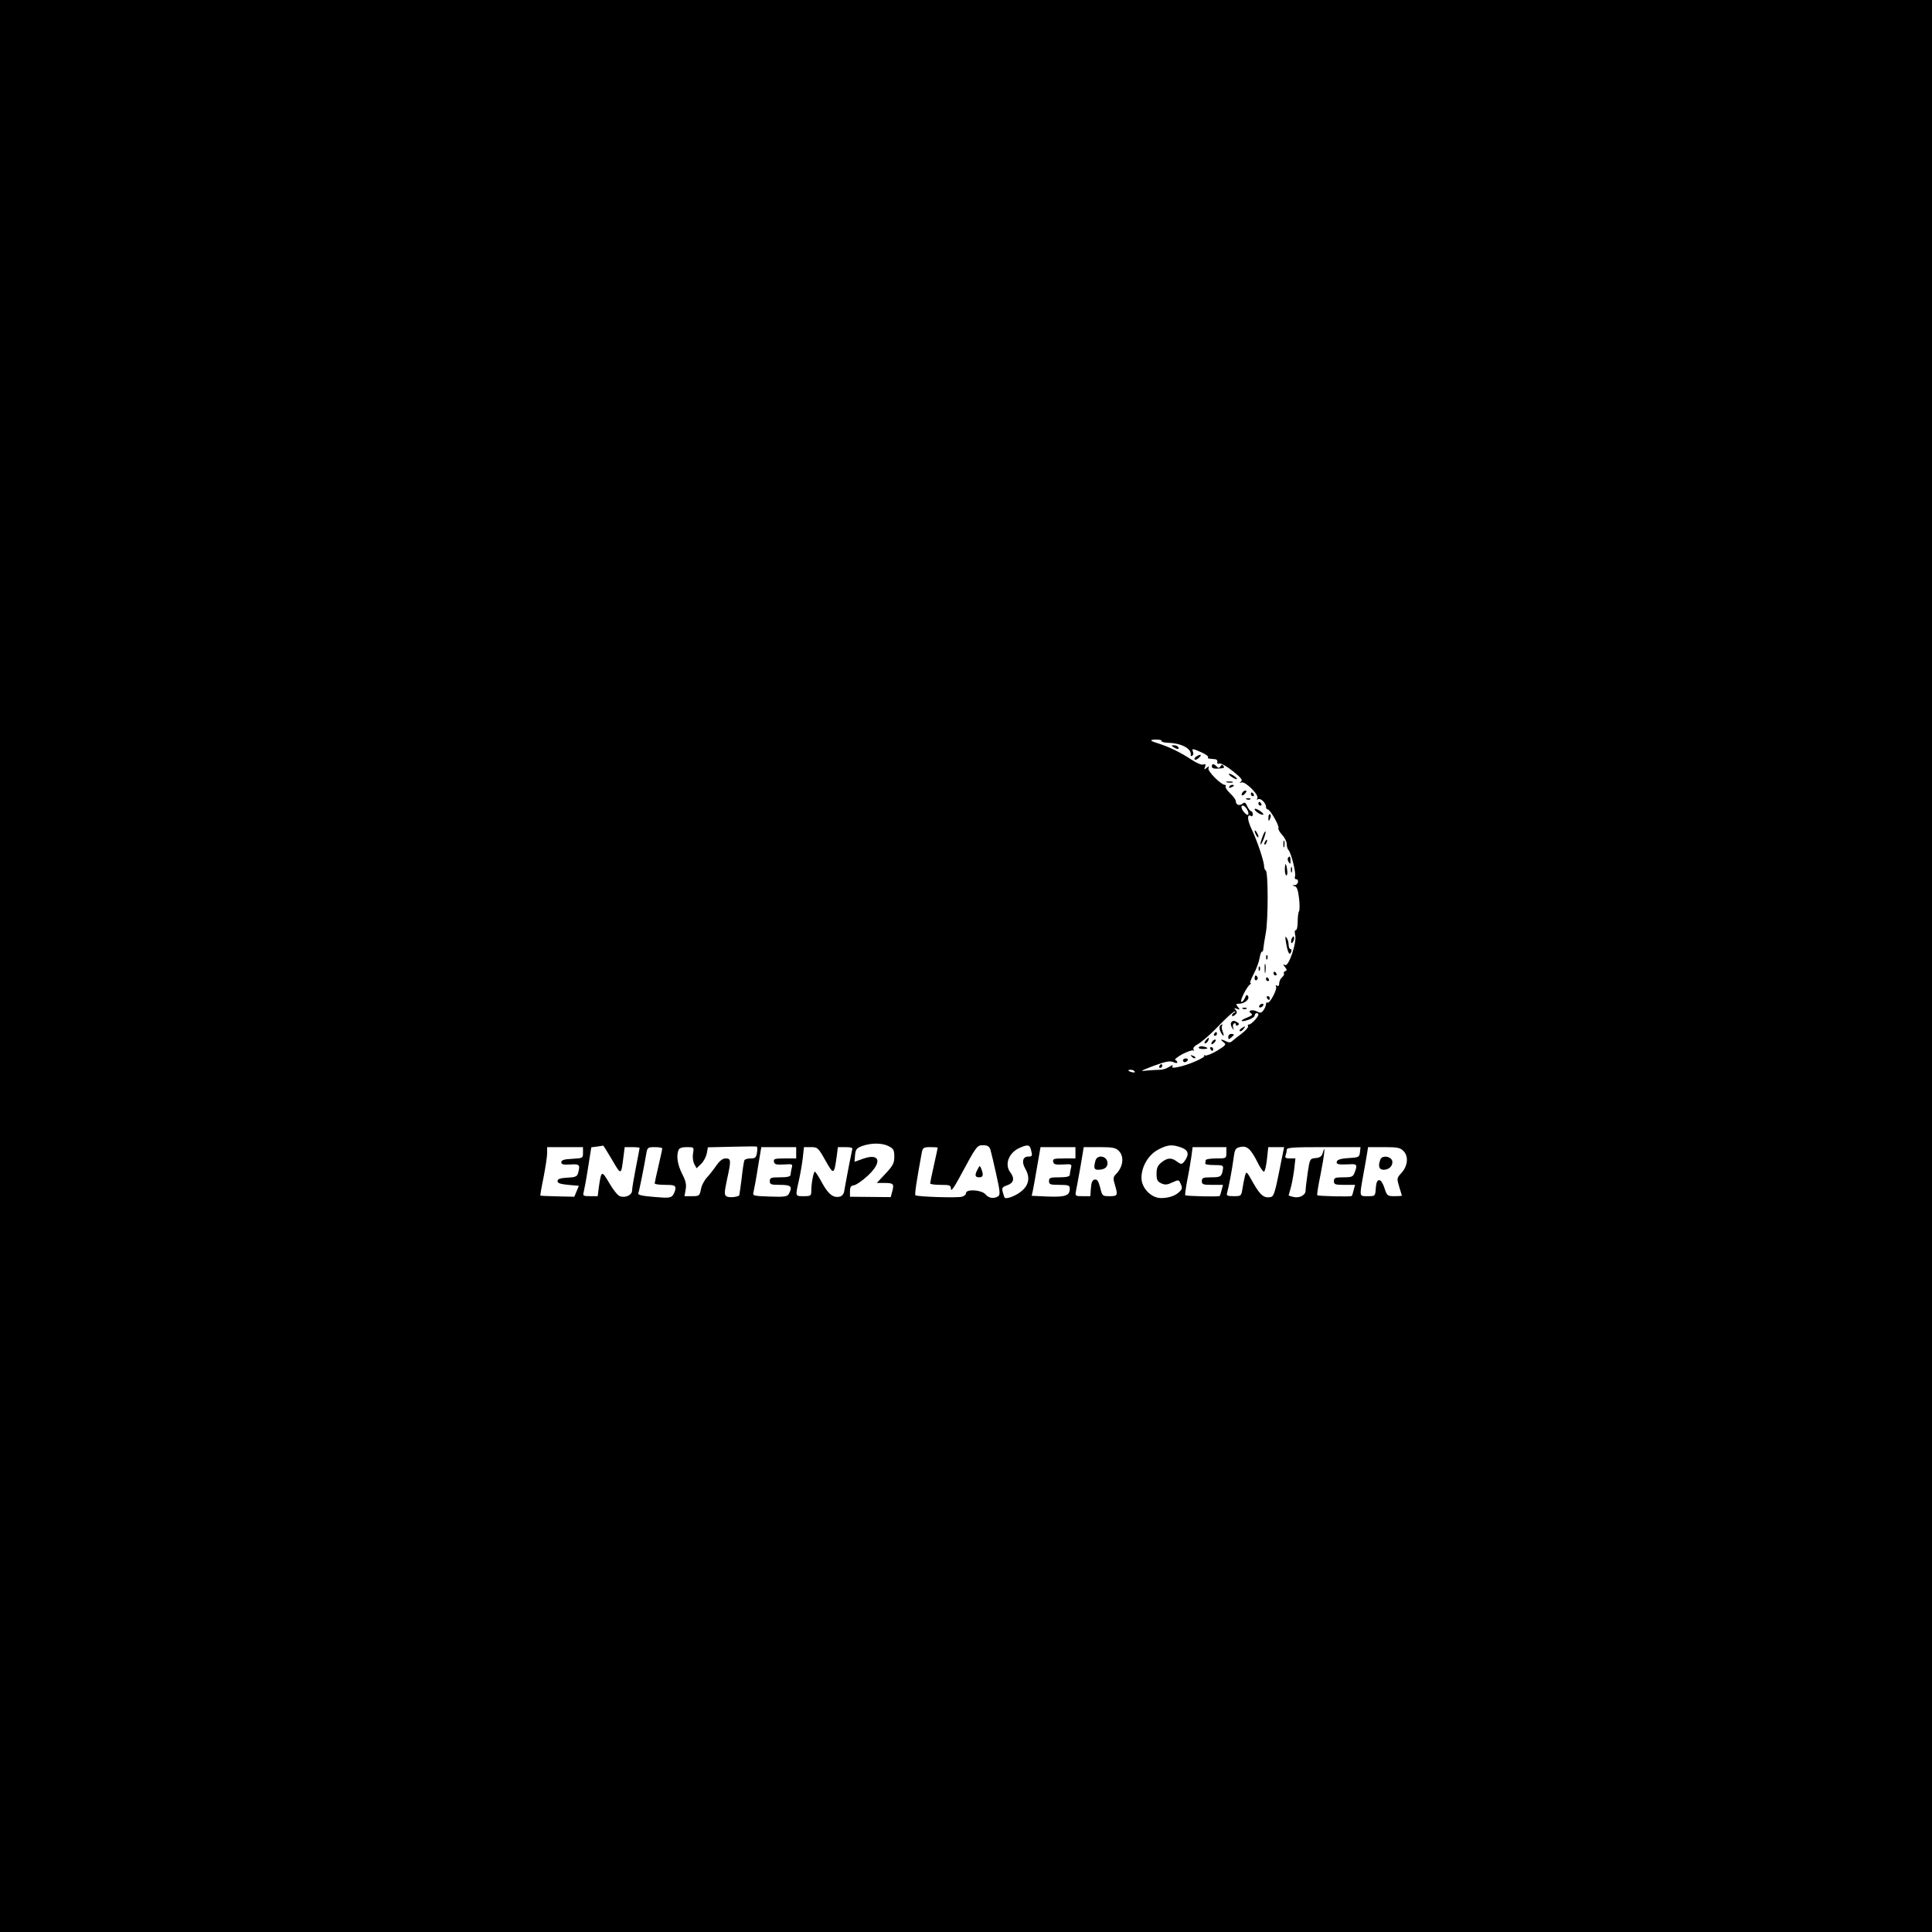
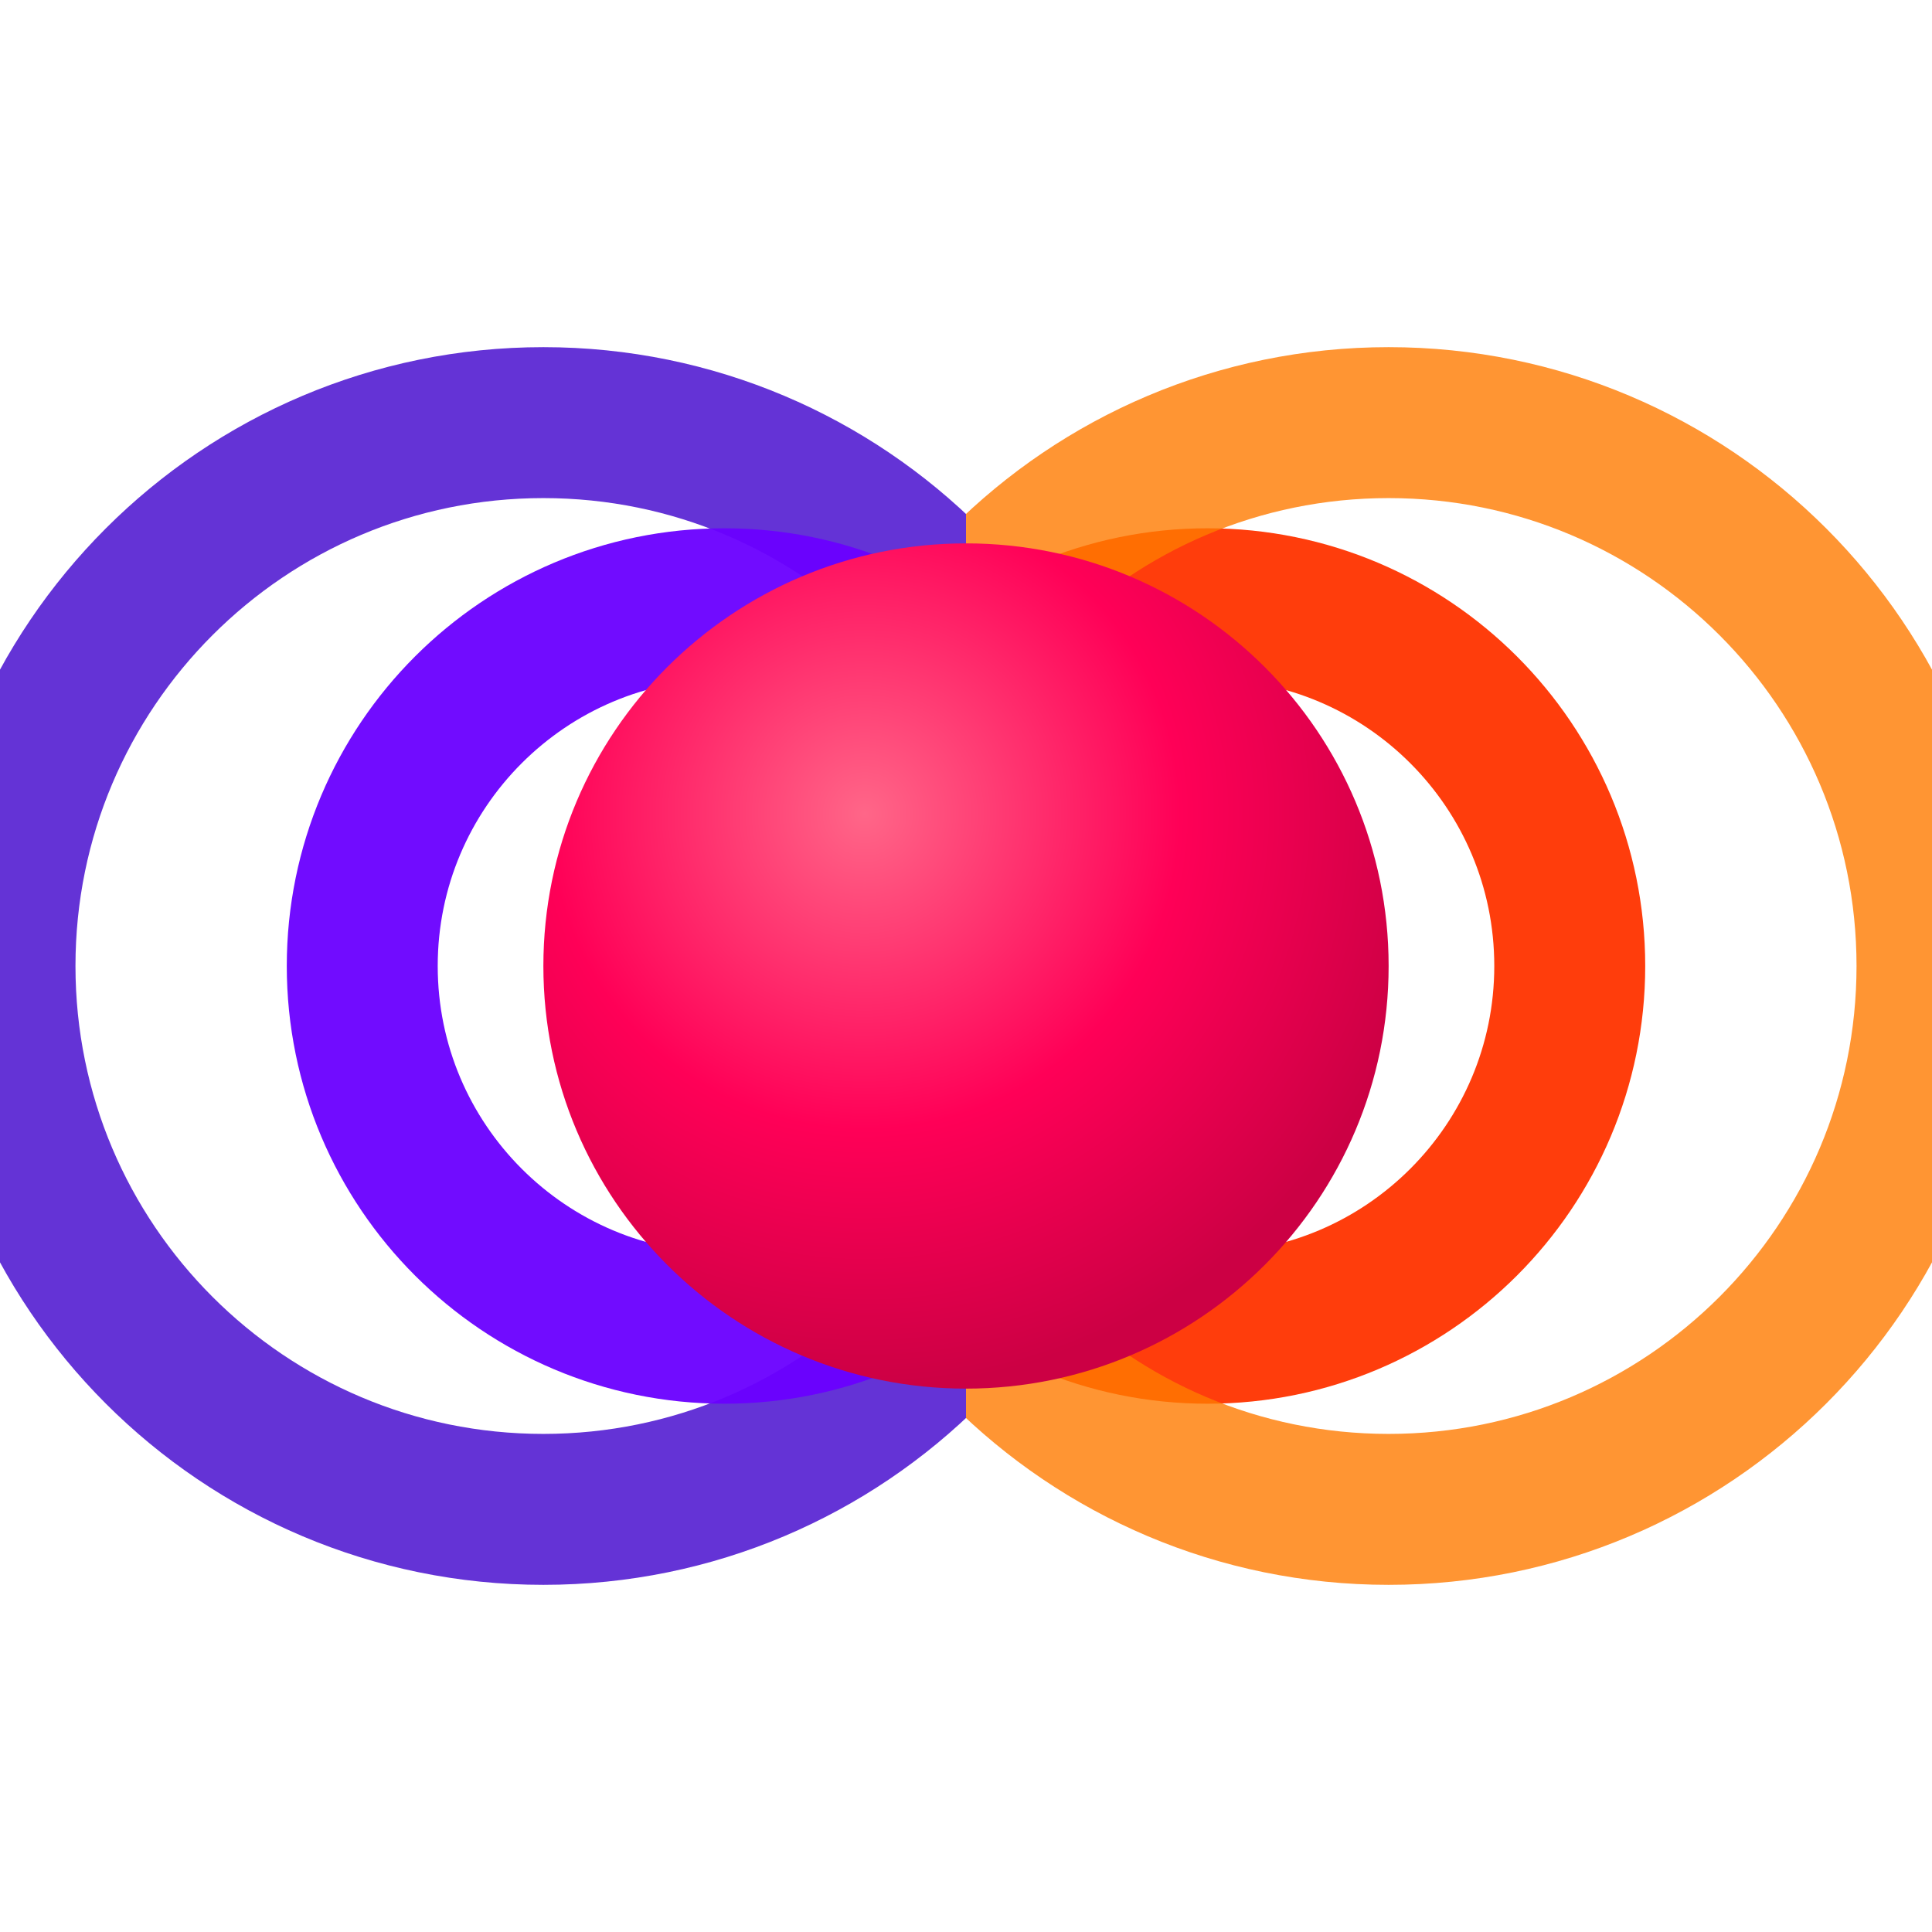
- <svg xmlns="http://www.w3.org/2000/svg" version="1.0" width="1024pt" height="1024pt" viewBox="0 0 1024 1024" preserveAspectRatio="xMidYMid meet">
-   <g transform="translate(0,1024) scale(0.1,-0.1)" fill="#000000" stroke="none">
-     <path d="M0 5120 l0 -5120 5120 0 5120 0 0 5120 0 5120 -5120 0 -5120 0 0 -5120z m6157 1192 c-3 -4 14 -8 36 -9 73 -3 124 -32 118 -66 -1 -5 3 -6 8 -2 6 3 8 12 4 20 -7 19 -4 19 46 -3 22 -10 38 -22 34 -25 -3 -4 0 -8 8 -8 8 -1 21 -2 29 -3 8 0 14 -7 12 -15 -2 -8 3 -11 11 -8 8 3 40 -15 71 -40 44 -35 54 -48 44 -55 -10 -8 -10 -9 3 -5 20 6 94 -67 83 -84 -4 -7 -3 -10 4 -5 13 8 42 -20 42 -40 0 -8 4 -14 9 -14 13 0 63 -88 57 -99 -3 -5 6 -21 19 -35 14 -15 25 -37 25 -50 0 -12 4 -26 9 -31 15 -16 41 -122 35 -139 -3 -9 -1 -16 5 -16 18 0 12 -30 -6 -31 -16 -1 -16 -2 -1 -6 12 -3 18 -20 23 -63 4 -32 4 -64 0 -70 -4 -6 -7 -31 -7 -55 0 -25 -4 -45 -10 -45 -6 0 -7 -11 -3 -27 9 -38 -34 -166 -53 -158 -13 5 -13 3 -1 -11 11 -14 11 -18 1 -21 -6 -3 -10 -8 -7 -13 3 -4 -2 -13 -10 -20 -8 -7 -15 -21 -15 -32 0 -12 -4 -17 -12 -12 -6 4 -8 3 -5 -4 9 -13 -33 -93 -45 -86 -4 3 -8 -1 -8 -8 0 -8 -6 -22 -13 -32 -11 -15 -17 -17 -35 -7 -25 13 -53 4 -31 -10 10 -6 5 -12 -18 -21 -44 -17 -42 -28 2 -14 19 6 35 17 35 23 0 7 5 13 10 13 6 0 10 -3 10 -7 -1 -14 -38 -53 -50 -53 -6 0 -9 -4 -5 -9 3 -5 -12 -22 -32 -38 -21 -15 -44 -34 -51 -40 -9 -9 -19 -10 -32 -3 -27 14 -37 12 -16 -3 17 -13 15 -16 -33 -46 -29 -17 -57 -28 -64 -25 -7 4 -9 3 -4 -1 8 -10 -87 -51 -141 -61 -26 -5 -33 -4 -27 6 4 7 -3 5 -17 -4 -14 -9 -35 -16 -49 -16 -13 0 -44 -2 -69 -4 -41 -5 -38 -3 35 25 63 23 85 27 103 20 12 -6 22 -7 22 -2 0 5 -5 11 -11 13 -6 2 11 16 38 31 28 14 54 23 58 19 5 -4 5 -2 1 5 -4 7 3 17 15 24 27 14 77 58 143 127 28 28 55 52 61 51 5 0 4 -3 -2 -6 -7 -2 -13 -9 -13 -15 0 -6 6 -5 15 2 12 10 13 16 4 27 -10 11 -8 12 7 6 17 -6 17 -5 5 10 -12 15 -11 17 6 17 29 0 58 24 48 40 -6 10 -10 8 -16 -8 -5 -12 -13 -22 -19 -22 -12 0 27 79 45 92 6 4 7 8 2 8 -4 0 4 21 18 48 14 26 28 64 31 84 4 21 9 36 13 34 3 -2 7 6 7 17 1 12 7 49 13 82 13 68 13 323 0 331 -5 3 -9 13 -9 23 0 25 -37 136 -67 198 -23 49 -24 81 -2 68 5 -4 9 1 9 9 0 9 -4 16 -8 16 -5 0 -14 12 -21 26 -9 21 -14 24 -26 14 -16 -13 -35 -6 -35 14 0 7 -13 25 -30 41 -16 15 -27 32 -24 37 3 4 1 8 -4 8 -20 0 -93 73 -87 88 4 12 3 13 -10 2 -13 -11 -14 -10 -8 5 5 14 3 17 -9 13 -9 -4 -37 8 -65 27 -54 36 -117 67 -175 85 -46 14 -48 20 -7 20 16 0 28 -3 26 -8z m453 -363 c7 -11 9 -24 5 -27 -7 -7 -35 25 -35 40 0 16 19 8 30 -13z m-596 -1388 c4 -5 -3 -7 -14 -4 -23 6 -26 13 -6 13 8 0 17 -4 20 -9z m-1304 -396 c26 -13 30 -21 30 -56 0 -34 -7 -47 -46 -89 l-47 -50 41 0 c48 0 52 -5 41 -45 l-8 -30 -108 1 -108 1 0 29 c0 22 5 30 22 32 12 2 45 25 73 51 78 73 63 121 -27 89 l-44 -16 3 36 c3 30 8 37 38 48 48 17 105 17 140 -1z m-1466 -72 c49 -84 48 -85 61 20 l6 47 40 0 c21 0 39 -2 39 -4 0 -3 -9 -50 -20 -106 -11 -56 -20 -110 -20 -121 0 -23 -36 -40 -65 -29 -11 4 -36 35 -56 70 -40 68 -42 67 -55 -22 l-6 -48 -40 0 c-37 0 -40 2 -34 23 3 12 14 70 23 129 l17 107 31 4 c16 2 31 5 32 5 1 1 22 -33 47 -75z m768 37 c-4 -25 -9 -30 -33 -30 -15 0 -30 -4 -33 -9 -3 -4 -10 -48 -15 -96 -6 -48 -12 -89 -13 -91 -10 -9 -55 -13 -67 -5 -13 8 -12 20 2 88 23 104 22 113 -7 113 -16 0 -31 -12 -49 -37 -14 -21 -37 -50 -50 -64 -14 -15 -29 -43 -32 -63 -7 -34 -9 -36 -47 -36 l-40 0 6 35 c5 26 1 46 -19 84 -24 49 -31 93 -19 125 4 11 19 16 44 16 38 0 39 0 33 -34 -3 -18 0 -43 7 -56 l12 -22 24 23 c13 12 26 37 30 55 l6 33 127 3 c69 2 129 2 132 1 3 -1 4 -16 1 -33z m1237 18 c4 -13 18 -72 31 -131 21 -93 22 -110 10 -118 -24 -14 -49 -10 -67 11 -21 24 -103 29 -103 6 0 -8 -10 -16 -22 -19 -29 -7 -238 0 -246 8 -5 4 6 76 34 228 5 24 10 27 45 27 21 0 39 -1 39 -3 0 -2 -9 -43 -20 -93 -11 -49 -20 -92 -20 -96 0 -5 25 -8 55 -8 50 0 55 -2 55 -22 0 -15 17 8 46 62 91 169 92 170 125 170 22 0 32 -6 38 -22z m215 0 c9 -35 8 -38 -14 -38 -29 0 -36 -28 -17 -62 27 -46 22 -85 -15 -118 -28 -26 -83 -48 -93 -38 -2 1 -6 15 -10 29 -6 23 -3 28 24 37 34 12 40 36 16 68 -32 42 -9 104 49 130 43 19 53 17 60 -8z m794 11 c38 -13 46 -33 26 -65 -19 -28 -22 -28 -48 -9 -27 20 -49 19 -80 -6 -20 -16 -26 -29 -26 -60 0 -32 4 -41 25 -51 20 -9 32 -8 59 5 33 15 34 15 44 -8 9 -19 8 -28 -5 -40 -22 -23 -58 -35 -100 -35 -51 0 -103 53 -103 107 0 60 37 123 89 150 49 26 73 28 119 12z m408 -81 c13 -27 28 -48 33 -48 5 0 12 29 16 65 l7 65 42 0 42 0 -26 -129 c-20 -102 -29 -131 -42 -135 -37 -9 -58 8 -95 73 -37 66 -37 66 -45 36 -4 -16 -10 -47 -13 -67 -6 -37 -7 -38 -46 -38 -34 0 -40 3 -35 18 9 32 27 127 34 182 7 51 10 55 37 61 35 7 54 -10 91 -83z m-3576 52 c0 -28 -1 -29 -57 -32 -44 -2 -58 -7 -58 -18 0 -12 11 -14 48 -12 49 3 53 -1 41 -45 -5 -19 -14 -23 -58 -25 -37 -2 -51 -7 -51 -18 0 -11 15 -16 57 -20 l56 -5 -12 -29 -12 -29 -89 2 c-49 1 -90 3 -91 4 -1 1 6 45 17 97 10 52 19 110 19 128 l0 32 95 0 95 0 0 -30z m420 23 c0 -5 -9 -46 -20 -93 -11 -47 -20 -88 -20 -92 0 -5 25 -8 55 -8 46 0 55 -3 55 -18 0 -10 -6 -26 -13 -36 -11 -15 -23 -17 -100 -10 -61 5 -87 10 -84 19 5 12 31 142 42 208 6 35 8 37 45 37 22 0 40 -3 40 -7z m710 -23 l0 -30 -61 0 c-52 0 -60 -2 -57 -17 3 -15 12 -17 52 -15 47 3 48 3 42 -20 -3 -13 -6 -29 -6 -35 0 -9 -18 -13 -55 -13 -48 0 -55 -2 -55 -20 0 -18 7 -20 55 -20 58 0 67 -9 46 -48 -8 -14 -23 -17 -101 -14 -89 3 -92 4 -86 25 3 12 14 70 23 129 l18 108 93 0 92 0 0 -30z m155 -41 c44 -78 46 -77 60 24 l6 47 41 0 c28 0 39 -4 35 -12 -3 -11 -24 -117 -43 -224 -2 -12 -12 -24 -22 -26 -34 -9 -61 11 -94 71 -18 34 -36 61 -39 61 -7 0 -19 -62 -19 -102 0 -26 -3 -28 -40 -28 -46 0 -45 -2 -26 82 8 35 17 89 21 121 l6 57 37 0 c35 0 39 -3 77 -71z m1325 41 l0 -30 -61 0 c-52 0 -60 -2 -57 -17 3 -15 12 -17 52 -15 46 3 48 2 42 -20 -3 -13 -6 -29 -6 -35 0 -9 -18 -13 -55 -13 -48 0 -55 -2 -55 -20 0 -18 7 -20 55 -20 48 0 55 -3 55 -19 0 -38 -21 -46 -114 -43 l-88 4 6 26 c3 15 14 73 23 129 l18 103 93 0 92 0 0 -30z m230 10 c30 -30 23 -86 -16 -124 -14 -15 -15 -23 -5 -55 17 -57 15 -61 -28 -61 -38 0 -39 1 -50 46 -9 34 -16 45 -29 42 -12 -2 -18 -15 -20 -46 l-3 -42 -41 0 c-39 0 -40 1 -35 28 3 15 14 73 24 130 l17 102 83 0 c70 0 86 -3 103 -20z m570 -10 c0 -30 -1 -30 -55 -30 -30 0 -55 -4 -55 -10 0 -5 -1 -13 -2 -17 -1 -5 21 -8 48 -8 43 0 49 -2 46 -20 -6 -41 -11 -45 -62 -45 -43 0 -50 -3 -50 -20 0 -18 7 -20 56 -20 l56 0 -7 -27 c-4 -16 -8 -30 -11 -32 -4 -5 -177 -1 -182 4 -2 2 3 39 11 82 9 43 18 99 22 126 l6 47 90 0 89 0 0 -30z m708 3 c-3 -26 -6 -28 -60 -31 -38 -2 -58 -8 -62 -17 -6 -16 6 -19 67 -16 39 3 43 -3 27 -43 -8 -23 -15 -26 -60 -26 -43 0 -50 -3 -50 -20 0 -18 7 -20 56 -20 l56 0 -7 -27 c-4 -16 -8 -30 -11 -32 -4 -5 -177 -1 -182 4 -3 2 5 51 17 109 20 100 28 172 12 116 -5 -19 -15 -26 -38 -28 -30 -3 -31 -4 -42 -78 -6 -41 -11 -83 -11 -94 0 -25 -33 -42 -65 -34 -14 3 -25 7 -25 8 0 0 5 17 10 36 6 19 14 63 19 98 l7 62 -29 0 c-22 0 -28 4 -23 16 3 9 6 22 6 30 0 12 33 14 196 14 l195 0 -3 -27z m232 5 c27 -29 21 -80 -14 -117 -23 -25 -23 -28 -10 -71 8 -25 14 -46 14 -47 0 -2 -18 -3 -39 -3 -37 0 -40 2 -53 43 -8 25 -19 42 -28 42 -10 0 -16 -13 -18 -42 -3 -43 -3 -43 -43 -43 -45 0 -44 -5 -24 109 9 47 18 101 21 119 l5 32 84 0 c74 0 87 -3 105 -22z" />
-     <path d="M6220 6280 c20 -13 33 -13 25 0 -3 6 -14 10 -23 10 -15 0 -15 -2 -2 -10z" />
-     <path d="M6340 6230 c-8 -5 -11 -12 -8 -16 4 -3 14 1 23 10 18 17 9 21 -15 6z" />
-     <path d="M6423 6177 c0 -8 11 -12 26 -11 40 2 43 3 35 15 -4 8 -9 7 -15 -2 -6 -11 -11 -11 -21 -1 -16 16 -25 15 -25 -1z" />
-     <path d="M6524 6125 c11 -8 24 -15 30 -15 5 0 1 7 -10 15 -10 8 -23 14 -29 14 -5 0 -1 -6 9 -14z" />
-     <path d="M6503 6093 c9 -2 23 -2 30 0 6 3 -1 5 -18 5 -16 0 -22 -2 -12 -5z" />
-     <path d="M6515 6070 c-3 -6 1 -7 9 -4 18 7 21 14 7 14 -6 0 -13 -4 -16 -10z" />
-     <path d="M6585 6039 c-11 -17 1 -21 15 -4 8 9 8 15 2 15 -6 0 -14 -5 -17 -11z" />
-     <path d="M6630 6030 c0 -5 5 -10 11 -10 5 0 7 5 4 10 -3 6 -8 10 -11 10 -2 0 -4 -4 -4 -10z" />
-     <path d="M6608 6003 c7 -3 16 -2 19 1 4 3 -2 6 -13 5 -11 0 -14 -3 -6 -6z" />
-     <path d="M6670 5980 c0 -5 5 -10 11 -10 5 0 7 5 4 10 -3 6 -8 10 -11 10 -2 0 -4 -4 -4 -10z" />
-     <path d="M6650 5951 c0 -12 39 -35 46 -28 3 2 -7 12 -21 21 -14 9 -25 12 -25 7z" />
-     <path d="M6723 5909 c-2 -23 3 -25 10 -4 4 8 3 16 -1 19 -4 3 -9 -4 -9 -15z" />
-     <path d="M6650 5835 c0 -5 5 -17 10 -25 5 -8 10 -10 10 -5 0 6 -5 17 -10 25 -5 8 -10 11 -10 5z" />
-     <path d="M6692 5807 c-17 -47 -14 -59 4 -18 8 19 13 39 12 43 -2 5 -9 -6 -16 -25z" />
-     <path d="M6705 5779 c-4 -6 -5 -12 -2 -15 2 -3 7 2 10 11 7 17 1 20 -8 4z" />
-     <path d="M6802 5765 c0 -16 2 -22 5 -12 2 9 2 23 0 30 -3 6 -5 -1 -5 -18z" />
-     <path d="M6826 5692 c-2 -4 -1 -14 5 -22 7 -12 9 -10 9 8 0 23 -5 28 -14 14z" />
-     <path d="M6810 5630 c0 -16 4 -30 8 -30 5 0 7 14 4 30 -2 17 -6 30 -8 30 -2 0 -4 -13 -4 -30z" />
-     <path d="M6842 5630 c0 -14 2 -19 5 -12 2 6 2 18 0 25 -3 6 -5 1 -5 -13z" />
-     <path d="M6816 5245 c9 -54 19 -73 27 -51 4 9 2 16 -3 16 -6 0 -10 10 -10 23 0 12 -5 29 -11 37 -7 11 -8 4 -3 -25z" />
-     <path d="M6846 5264 c-4 -9 -4 -19 -1 -22 2 -3 7 3 11 12 4 9 4 19 1 22 -2 3 -7 -3 -11 -12z" />
-     <path d="M6711 5164 c0 -11 3 -14 6 -6 3 7 2 16 -1 19 -3 4 -6 -2 -5 -13z" />
-     <path d="M6703 5105 c0 -22 2 -30 4 -17 2 12 2 30 0 40 -3 9 -5 -1 -4 -23z" />
-     <path d="M6671 5104 c0 -11 3 -14 6 -6 3 7 2 16 -1 19 -3 4 -6 -2 -5 -13z" />
-     <path d="M6750 5080 c0 -5 5 -10 11 -10 5 0 7 5 4 10 -3 6 -8 10 -11 10 -2 0 -4 -4 -4 -10z" />
-     <path d="M6650 5054 c0 -8 5 -12 10 -9 6 4 8 11 5 16 -9 14 -15 11 -15 -7z" />
-     <path d="M6710 5050 c0 -5 5 -10 11 -10 5 0 7 5 4 10 -3 6 -8 10 -11 10 -2 0 -4 -4 -4 -10z" />
-     <path d="M6715 4950 c3 -5 8 -10 11 -10 2 0 4 5 4 10 0 6 -5 10 -11 10 -5 0 -7 -4 -4 -10z" />
-     <path d="M6675 4910 c-3 -5 -2 -10 4 -10 5 0 13 5 16 10 3 6 2 10 -4 10 -5 0 -13 -4 -16 -10z" />
-     <path d="M6588 4893 c7 -3 16 -2 19 1 4 3 -2 6 -13 5 -11 0 -14 -3 -6 -6z" />
-     <path d="M6525 4820 c-3 -5 -1 -18 5 -27 11 -16 11 -16 6 -1 -3 10 -1 20 4 23 6 4 10 1 10 -5 0 -6 5 -8 11 -4 8 4 7 9 -2 15 -18 11 -26 11 -34 -1z" />
-     <path d="M6465 4800 c-3 -5 -1 -19 5 -30 15 -28 21 -25 10 4 -5 13 -6 27 -3 30 4 3 4 6 0 6 -3 0 -9 -4 -12 -10z" />
-     <path d="M6580 4790 c-8 -5 -12 -12 -9 -15 4 -3 12 1 19 10 14 17 11 19 -10 5z" />
-     <path d="M6435 4760 c-3 -5 -1 -10 4 -10 6 0 11 5 11 10 0 6 -2 10 -4 10 -3 0 -8 -4 -11 -10z" />
-     <path d="M6510 4744 c0 -14 3 -14 15 -4 8 7 15 14 15 16 0 2 -7 4 -15 4 -8 0 -15 -7 -15 -16z" />
-     <path d="M6390 4725 c-7 -9 -8 -15 -2 -15 5 0 12 7 16 15 3 8 4 15 2 15 -2 0 -9 -7 -16 -15z" />
-     <path d="M6425 4719 c-11 -16 -1 -19 13 -3 7 8 8 14 3 14 -5 0 -13 -5 -16 -11z" />
-     <path d="M6354 4689 c-3 -5 6 -9 20 -9 31 0 34 6 6 13 -11 3 -23 1 -26 -4z" />
-     <path d="M6415 4680 c3 -5 8 -10 11 -10 2 0 4 5 4 10 0 6 -5 10 -11 10 -5 0 -7 -4 -4 -10z" />
-     <path d="M6317 4639 c7 -7 15 -10 18 -7 3 3 -2 9 -12 12 -14 6 -15 5 -6 -5z" />
-     <path d="M6270 4620 c0 -5 4 -10 9 -10 6 0 13 5 16 10 3 6 -1 10 -9 10 -9 0 -16 -4 -16 -10z" />
-     <path d="M6145 4590 c-3 -5 -1 -10 4 -10 6 0 11 5 11 10 0 6 -2 10 -4 10 -3 0 -8 -4 -11 -10z" />
-     <path d="M5182 4043 c-17 -31 -15 -43 8 -43 21 0 24 12 11 45 -8 19 -8 19 -19 -2z" />
-     <path d="M5806 4088 c-10 -38 -7 -48 13 -48 34 0 51 12 51 35 0 38 -54 49 -64 13z" />
-     <path d="M7316 4094 c-13 -34 -7 -54 17 -54 27 0 47 17 47 41 0 29 -54 40 -64 13z" />
-   </g>
+ <svg xmlns="http://www.w3.org/2000/svg" viewBox="0 0 32 32" fill="none">
+   <defs>
+     <radialGradient id="s" cx="38%" cy="32%" r="68%">
+       <stop offset="0%" stop-color="#FF6688" />
+       <stop offset="55%" stop-color="#FF0057" />
+       <stop offset="100%" stop-color="#CC0044" />
+     </radialGradient>
+     <clipPath id="L">
+       <rect x="0" y="0" width="16" height="32" />
+     </clipPath>
+     <clipPath id="R">
+       <rect x="16" y="0" width="16" height="32" />
+     </clipPath>
+   </defs>
+   <circle cx="9" cy="16" r="9" stroke="#3D00CC" stroke-width="2.5" opacity="0.80" clip-path="url(#L)" />
+   <circle cx="12" cy="16" r="6" stroke="#6A00FF" stroke-width="2.5" opacity="0.95" clip-path="url(#L)" />
+   <circle cx="20" cy="16" r="6" stroke="#FF3300" stroke-width="2.5" opacity="0.95" clip-path="url(#R)" />
+   <circle cx="23" cy="16" r="9" stroke="#FF7A00" stroke-width="2.5" opacity="0.80" clip-path="url(#R)" />
+   <circle cx="16" cy="16" r="7" fill="url(#s)" />
</svg>
